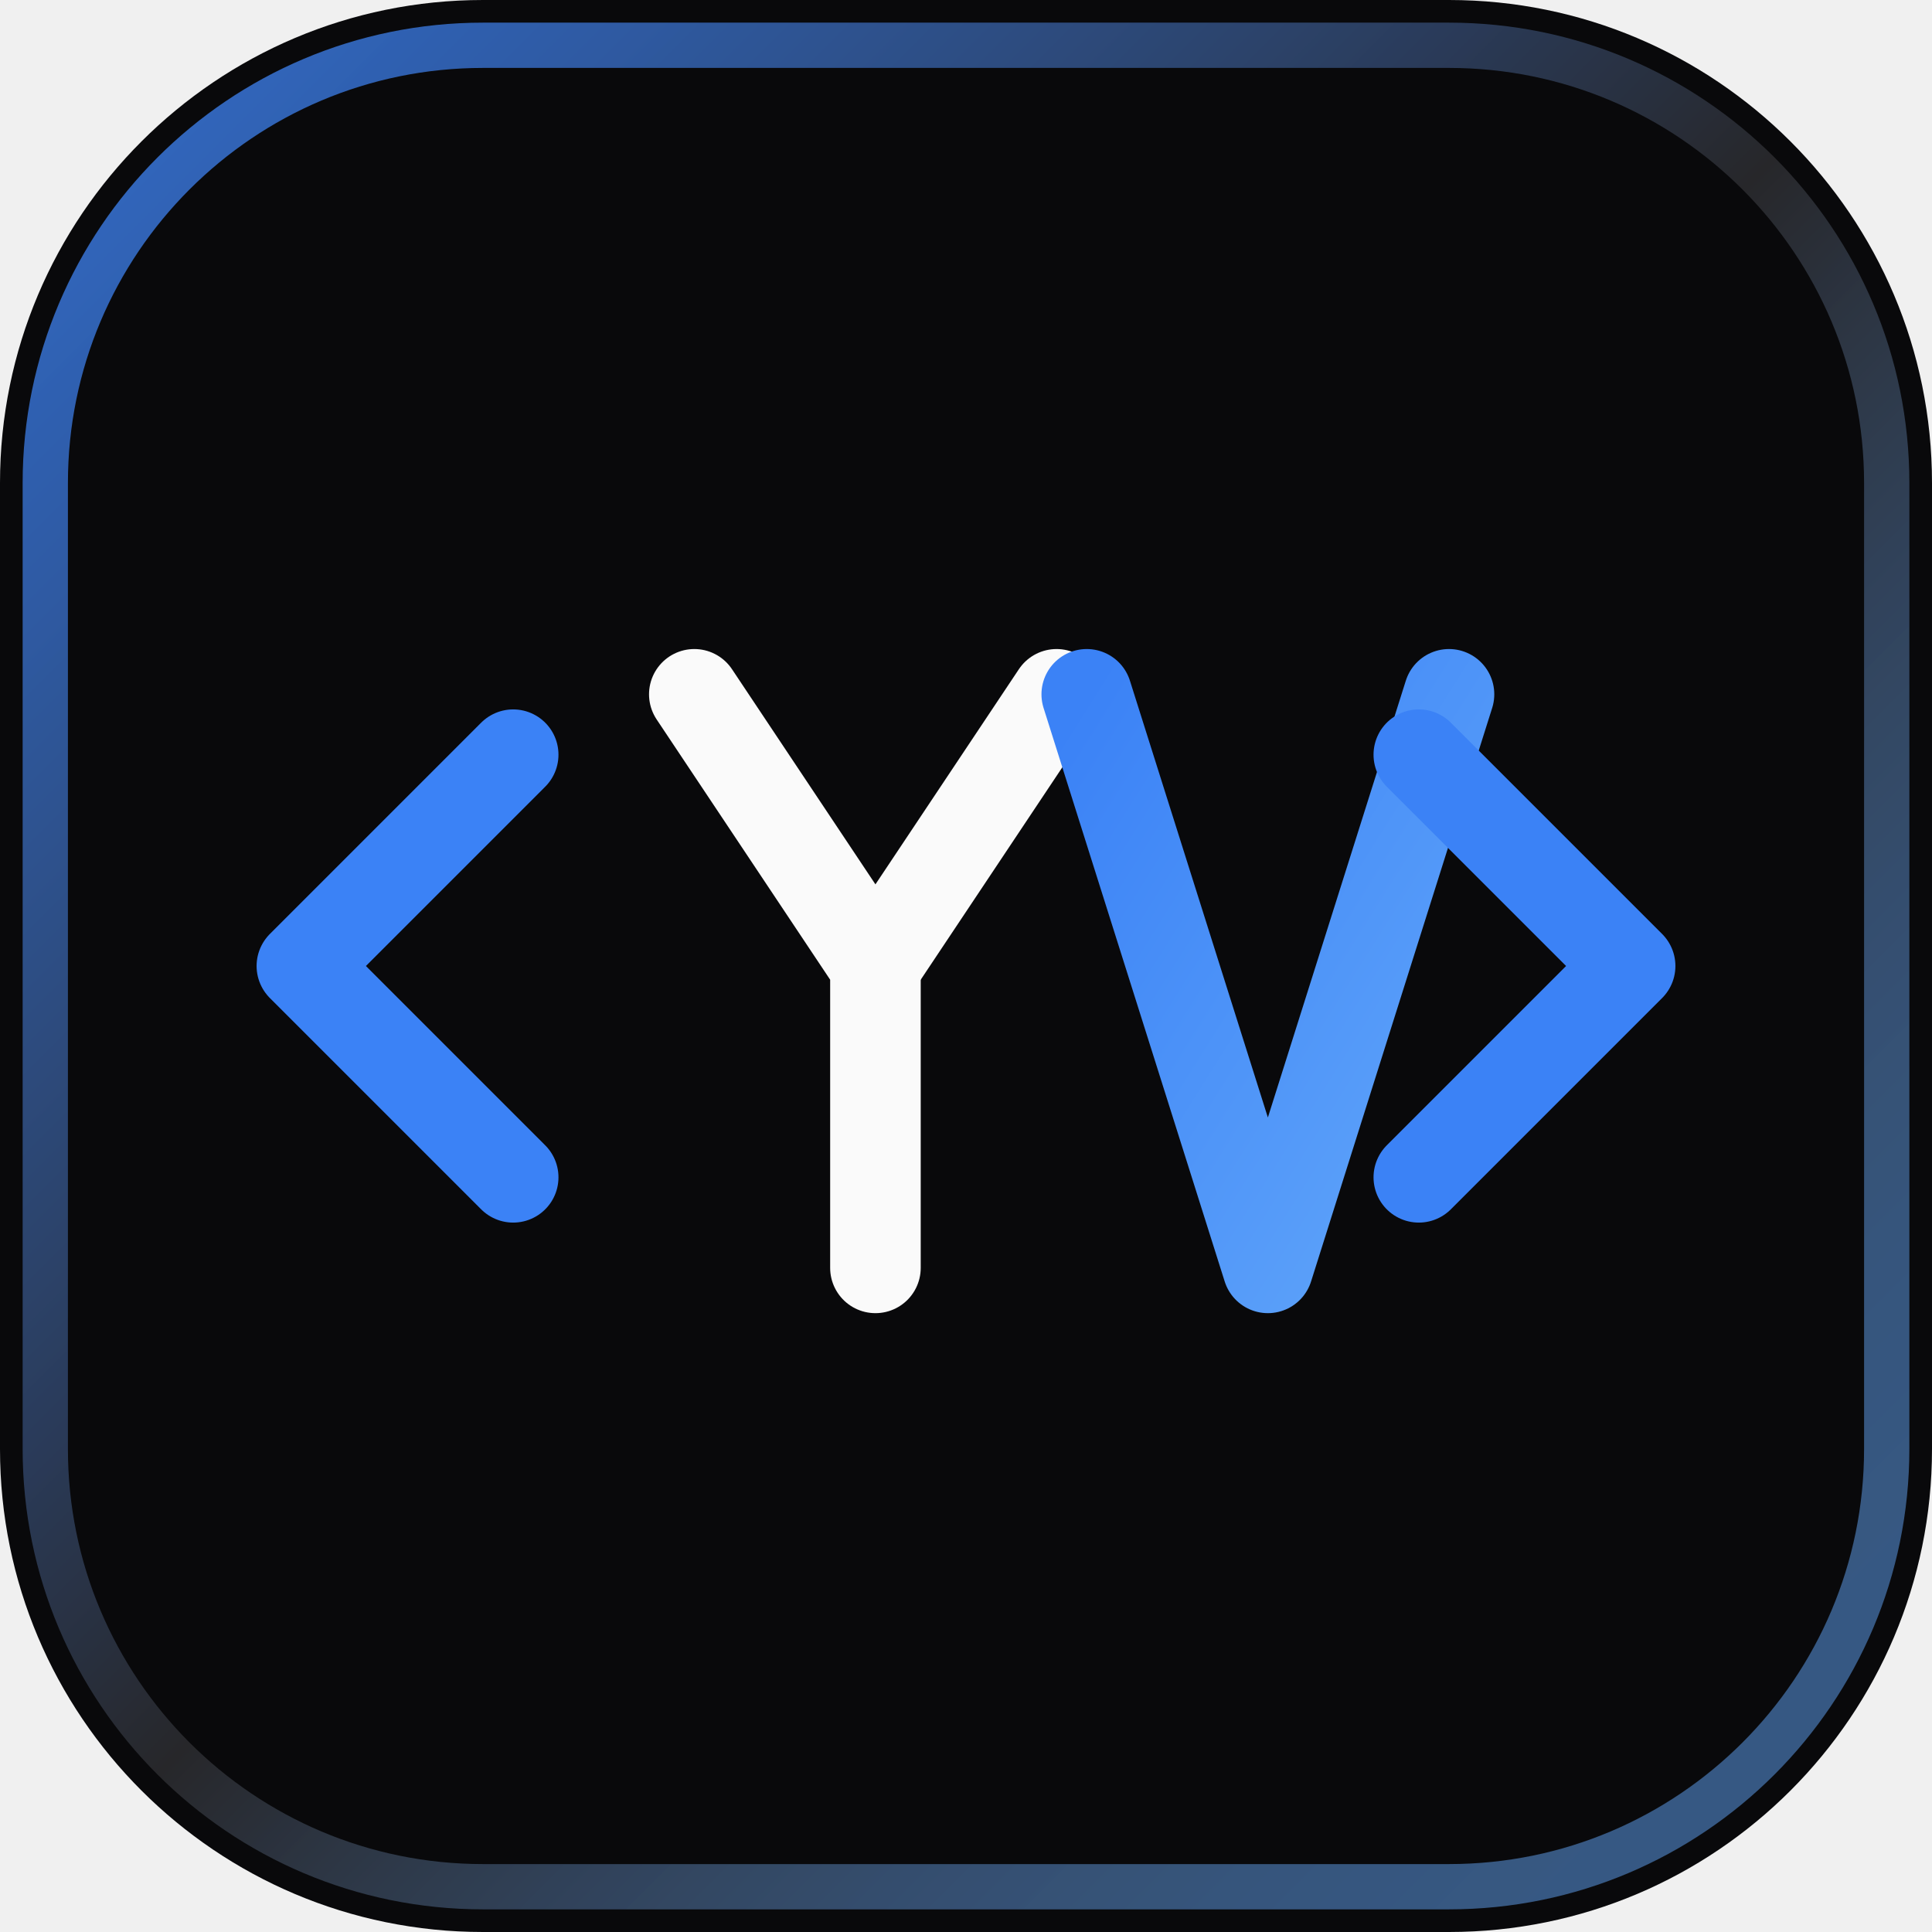
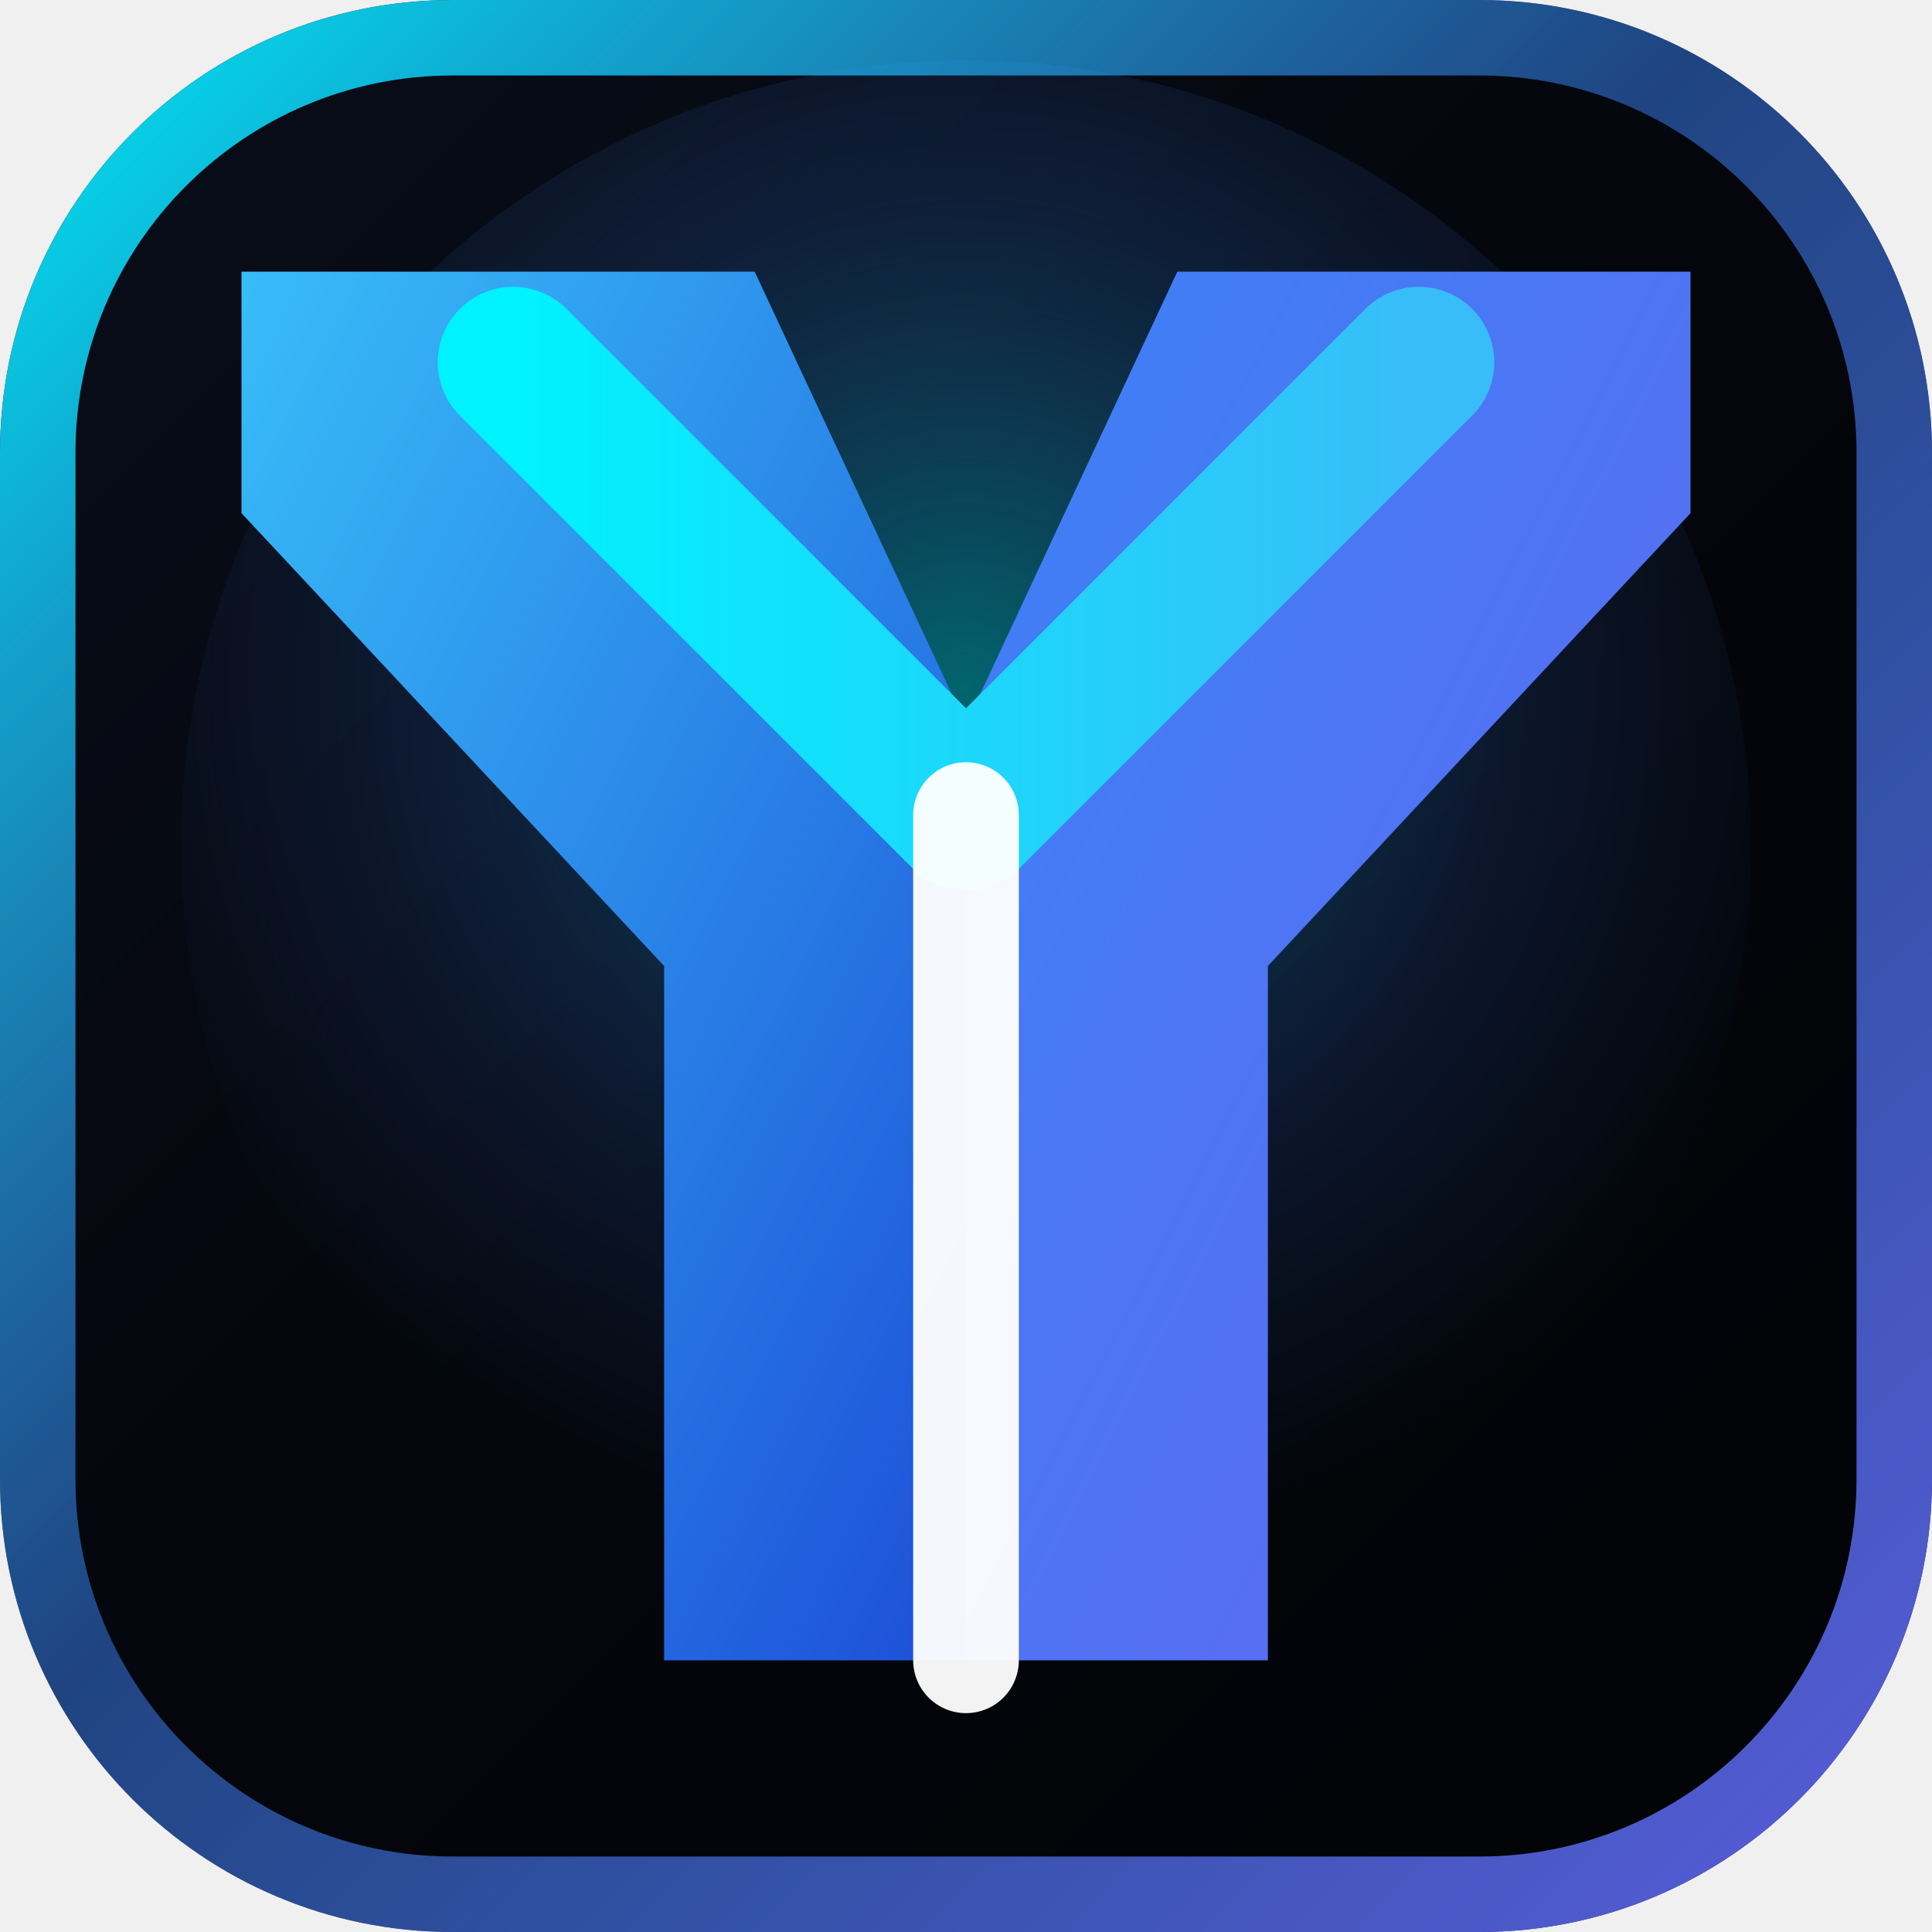
<svg xmlns="http://www.w3.org/2000/svg" viewBox="0 0 64 64" width="64" height="64" fill="none">
  <defs>
-     <linearGradient id="yvGlow" x1="0%" y1="0%" x2="100%" y2="100%">
-       <stop offset="0%" stop-color="#3B82F6" />
-       <stop offset="100%" stop-color="#60A5FA" />
+     <linearGradient id="bgGrad" x1="0%" y1="0%" x2="100%" y2="100%">
+       <stop offset="0%" stop-color="#090E1A" />
+       <stop offset="50%" stop-color="#04060C" />
+       <stop offset="100%" stop-color="#020306" />
    </linearGradient>
    <linearGradient id="borderGlow" x1="0%" y1="0%" x2="100%" y2="100%">
-       <stop offset="0%" stop-color="#3B82F6" stop-opacity="0.8" />
-       <stop offset="50%" stop-color="#27272A" />
-       <stop offset="100%" stop-color="#60A5FA" stop-opacity="0.5" />
+       <stop offset="0%" stop-color="#00F2FE" stop-opacity="0.95" />
+       <stop offset="45%" stop-color="#3B82F6" stop-opacity="0.5" />
+       <stop offset="100%" stop-color="#6366F1" stop-opacity="0.9" />
    </linearGradient>
+     <linearGradient id="cyanBlue" x1="0%" y1="0%" x2="100%" y2="100%">
+       <stop offset="0%" stop-color="#38BDF8" />
+       <stop offset="100%" stop-color="#1D4ED8" />
+     </linearGradient>
+     <linearGradient id="blueIndigo" x1="0%" y1="0%" x2="100%" y2="100%">
+       <stop offset="0%" stop-color="#3B82F6" />
+       <stop offset="100%" stop-color="#6366F1" />
+     </linearGradient>
+     <linearGradient id="hyperCyan" x1="0%" y1="0%" x2="100%" y2="0%">
+       <stop offset="0%" stop-color="#00F2FE" />
+       <stop offset="100%" stop-color="#38BDF8" />
+     </linearGradient>
+     <radialGradient id="ambientGlow" cx="50%" cy="40%" r="55%">
+       <stop offset="0%" stop-color="#00F2FE" stop-opacity="0.4" />
+       <stop offset="60%" stop-color="#3B82F6" stop-opacity="0.15" />
+       <stop offset="100%" stop-color="#3B82F6" stop-opacity="0" />
+     </radialGradient>
  </defs>
-   <rect width="64" height="64" rx="16" fill="#09090B" />
-   <rect x="1.5" y="1.5" width="61" height="61" rx="14.5" fill="none" stroke="url(#borderGlow)" stroke-width="1.5" />
-   <path d="M 17 25 L 10 32 L 17 39" stroke="#3B82F6" stroke-width="3" stroke-linecap="round" stroke-linejoin="round" />
-   <path d="M 23 23 L 29 32 V 42" stroke="#FAFAFA" stroke-width="3" stroke-linecap="round" />
-   <path d="M 35 23 L 29 32" stroke="#FAFAFA" stroke-width="3" stroke-linecap="round" />
-   <path d="M 36 23 L 42 42 L 48 23" stroke="url(#yvGlow)" stroke-width="3" stroke-linecap="round" stroke-linejoin="round" />
-   <path d="M 47 25 L 54 32 L 47 39" stroke="#3B82F6" stroke-width="3" stroke-linecap="round" stroke-linejoin="round" />
+   <rect width="64" height="64" rx="15" fill="url(#bgGrad)" />
+   <circle cx="32" cy="28" r="26" fill="url(#ambientGlow)" />
+   <rect x="1.25" y="1.25" width="61.5" height="61.5" rx="13.75" fill="none" stroke="url(#borderGlow)" stroke-width="2.5" />
+   <path d="M 8 9 H 25 L 32 24 L 32 55 H 22 V 32 L 8 17 Z" fill="url(#cyanBlue)" />
+   <path d="M 56 9 H 39 L 32 24 L 32 55 H 42 V 32 L 56 17 Z" fill="url(#blueIndigo)" />
+   <path d="M 17 12 L 32 27 L 47 12" stroke="url(#hyperCyan)" stroke-width="5" stroke-linecap="round" stroke-linejoin="round" />
+   <path d="M 32 27 V 55" stroke="#FFFFFF" stroke-width="3.5" stroke-linecap="round" opacity="0.95" />
</svg>
